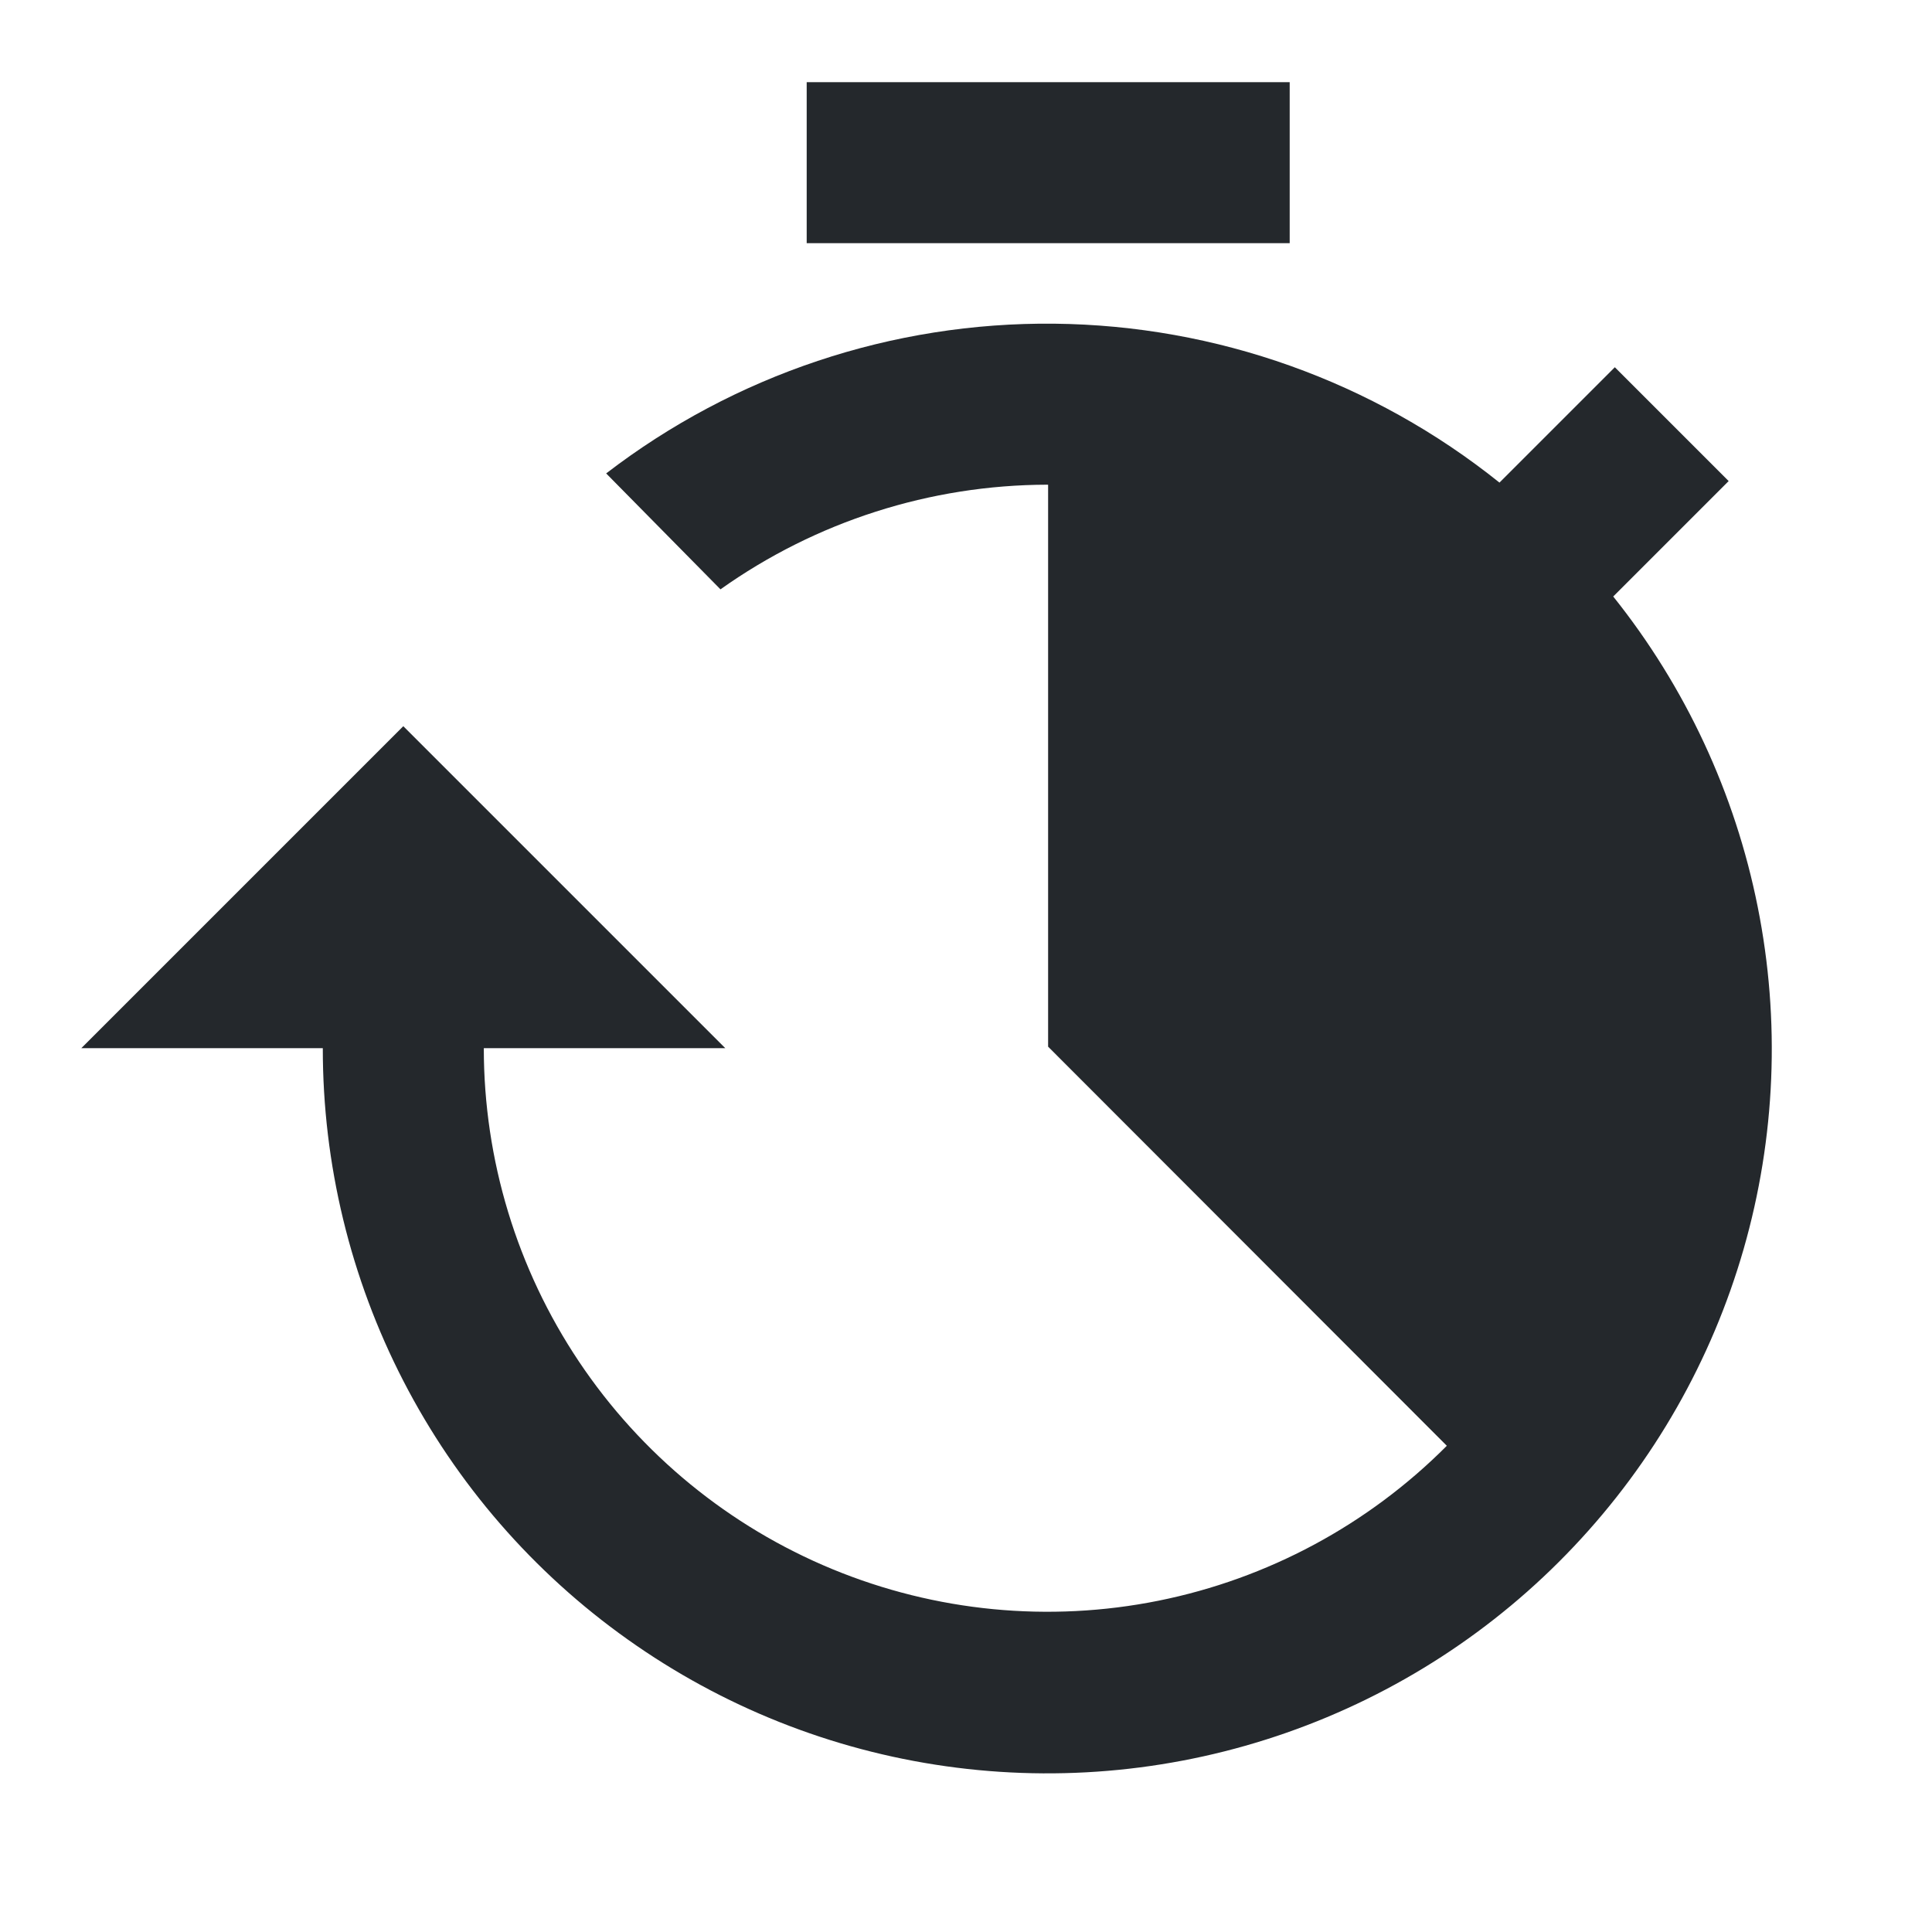
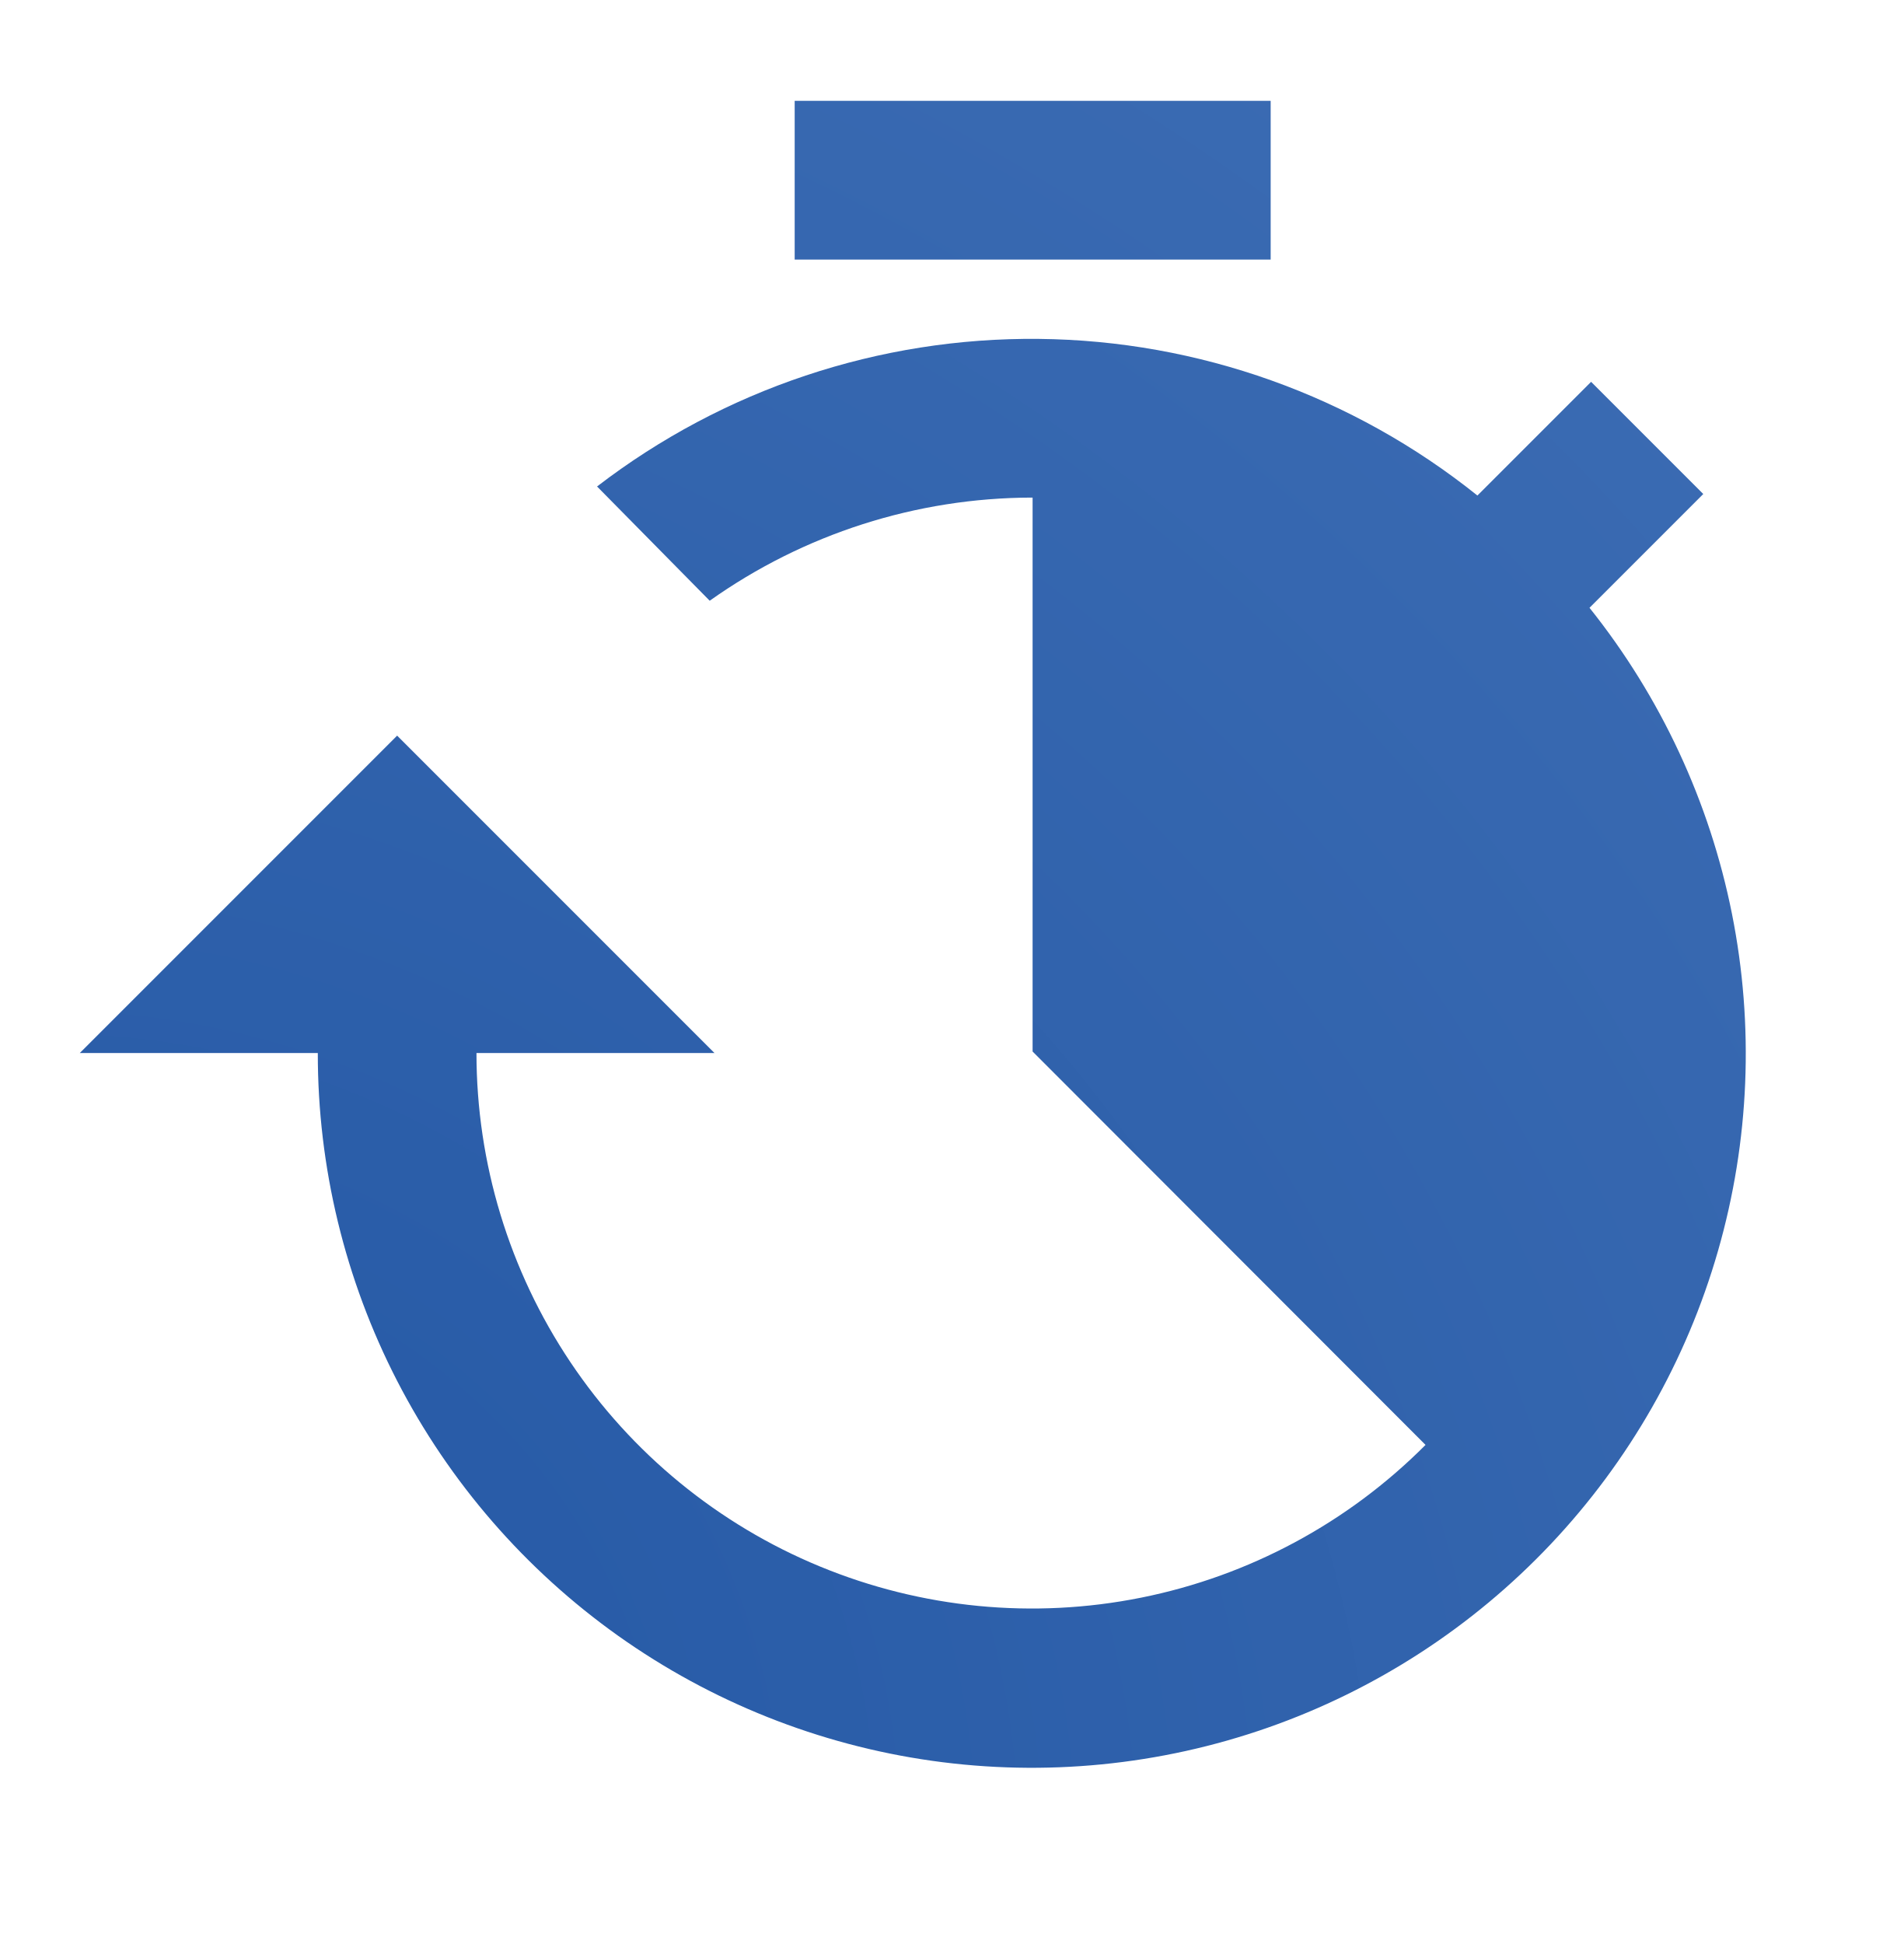
- <svg xmlns="http://www.w3.org/2000/svg" width="24" height="24" viewBox="0 0 24 24" fill="none">
-   <path d="M10.021 1.021H16.021V3.021H10.021V1.021ZM20.04 7.41L21.474 5.976L20.06 4.562L18.627 5.995C17.057 4.737 15.11 4.042 13.098 4.021C11.086 4 9.126 4.655 7.53 5.881L8.95 7.321C10.136 6.478 11.555 6.024 13.01 6.021L13.02 6.022V13.002L17.973 17.96C16.995 18.942 15.748 19.612 14.389 19.885C13.03 20.158 11.62 20.021 10.339 19.492C9.058 18.963 7.963 18.066 7.192 16.914C6.421 15.762 6.01 14.407 6.01 13.021H9.01L5.01 9.021L1.01 13.021H4.01C4.009 14.459 4.352 15.877 5.011 17.155C5.67 18.433 6.626 19.535 7.799 20.367C8.971 21.2 10.326 21.74 11.751 21.941C13.175 22.142 14.626 21.999 15.983 21.524C17.341 21.049 18.565 20.256 19.552 19.21C20.54 18.165 21.263 16.898 21.66 15.516C22.057 14.133 22.117 12.676 21.835 11.266C21.554 9.856 20.938 8.533 20.04 7.41Z" fill="#24282C" />
+ <svg xmlns="http://www.w3.org/2000/svg" width="48" height="49" viewBox="0 0 48 49" fill="none">
+   <path d="M20.034 2.542H32.034V6.542H20.034V2.542ZM40.072 15.32L42.94 12.452L40.112 9.624L37.246 12.49C34.105 9.974 30.212 8.583 26.188 8.542C22.164 8.501 18.243 9.811 15.052 12.262L17.892 15.142C20.265 13.457 23.101 12.548 26.012 12.542L26.032 12.544V26.504L35.938 36.42C33.982 38.385 31.487 39.725 28.769 40.27C26.051 40.816 23.233 40.542 20.67 39.484C18.108 38.427 15.917 36.632 14.376 34.328C12.835 32.024 12.012 29.314 12.012 26.542H18.012L10.012 18.542L2.012 26.542H8.012C8.009 29.418 8.696 32.253 10.014 34.81C11.332 37.366 13.244 39.569 15.589 41.235C17.934 42.9 20.645 43.979 23.493 44.382C26.341 44.784 29.244 44.498 31.959 43.548C34.673 42.598 37.121 41.011 39.096 38.92C41.071 36.829 42.517 34.295 43.311 31.531C44.106 28.767 44.226 25.852 43.663 23.032C43.099 20.211 41.868 17.567 40.072 15.32Z" fill="url(#paint0_angular_4715_17895)" />
+   <defs>
+     <radialGradient id="paint0_angular_4715_17895" cx="0" cy="0" r="1" gradientUnits="userSpaceOnUse" gradientTransform="translate(3.81194 44.559) rotate(-46.2662) scale(58.1503 64.6706)">
+       <stop stop-color="#2458A5" />
+       <stop offset="1" stop-color="#3D6DB4" />
+     </radialGradient>
+   </defs>
</svg>
